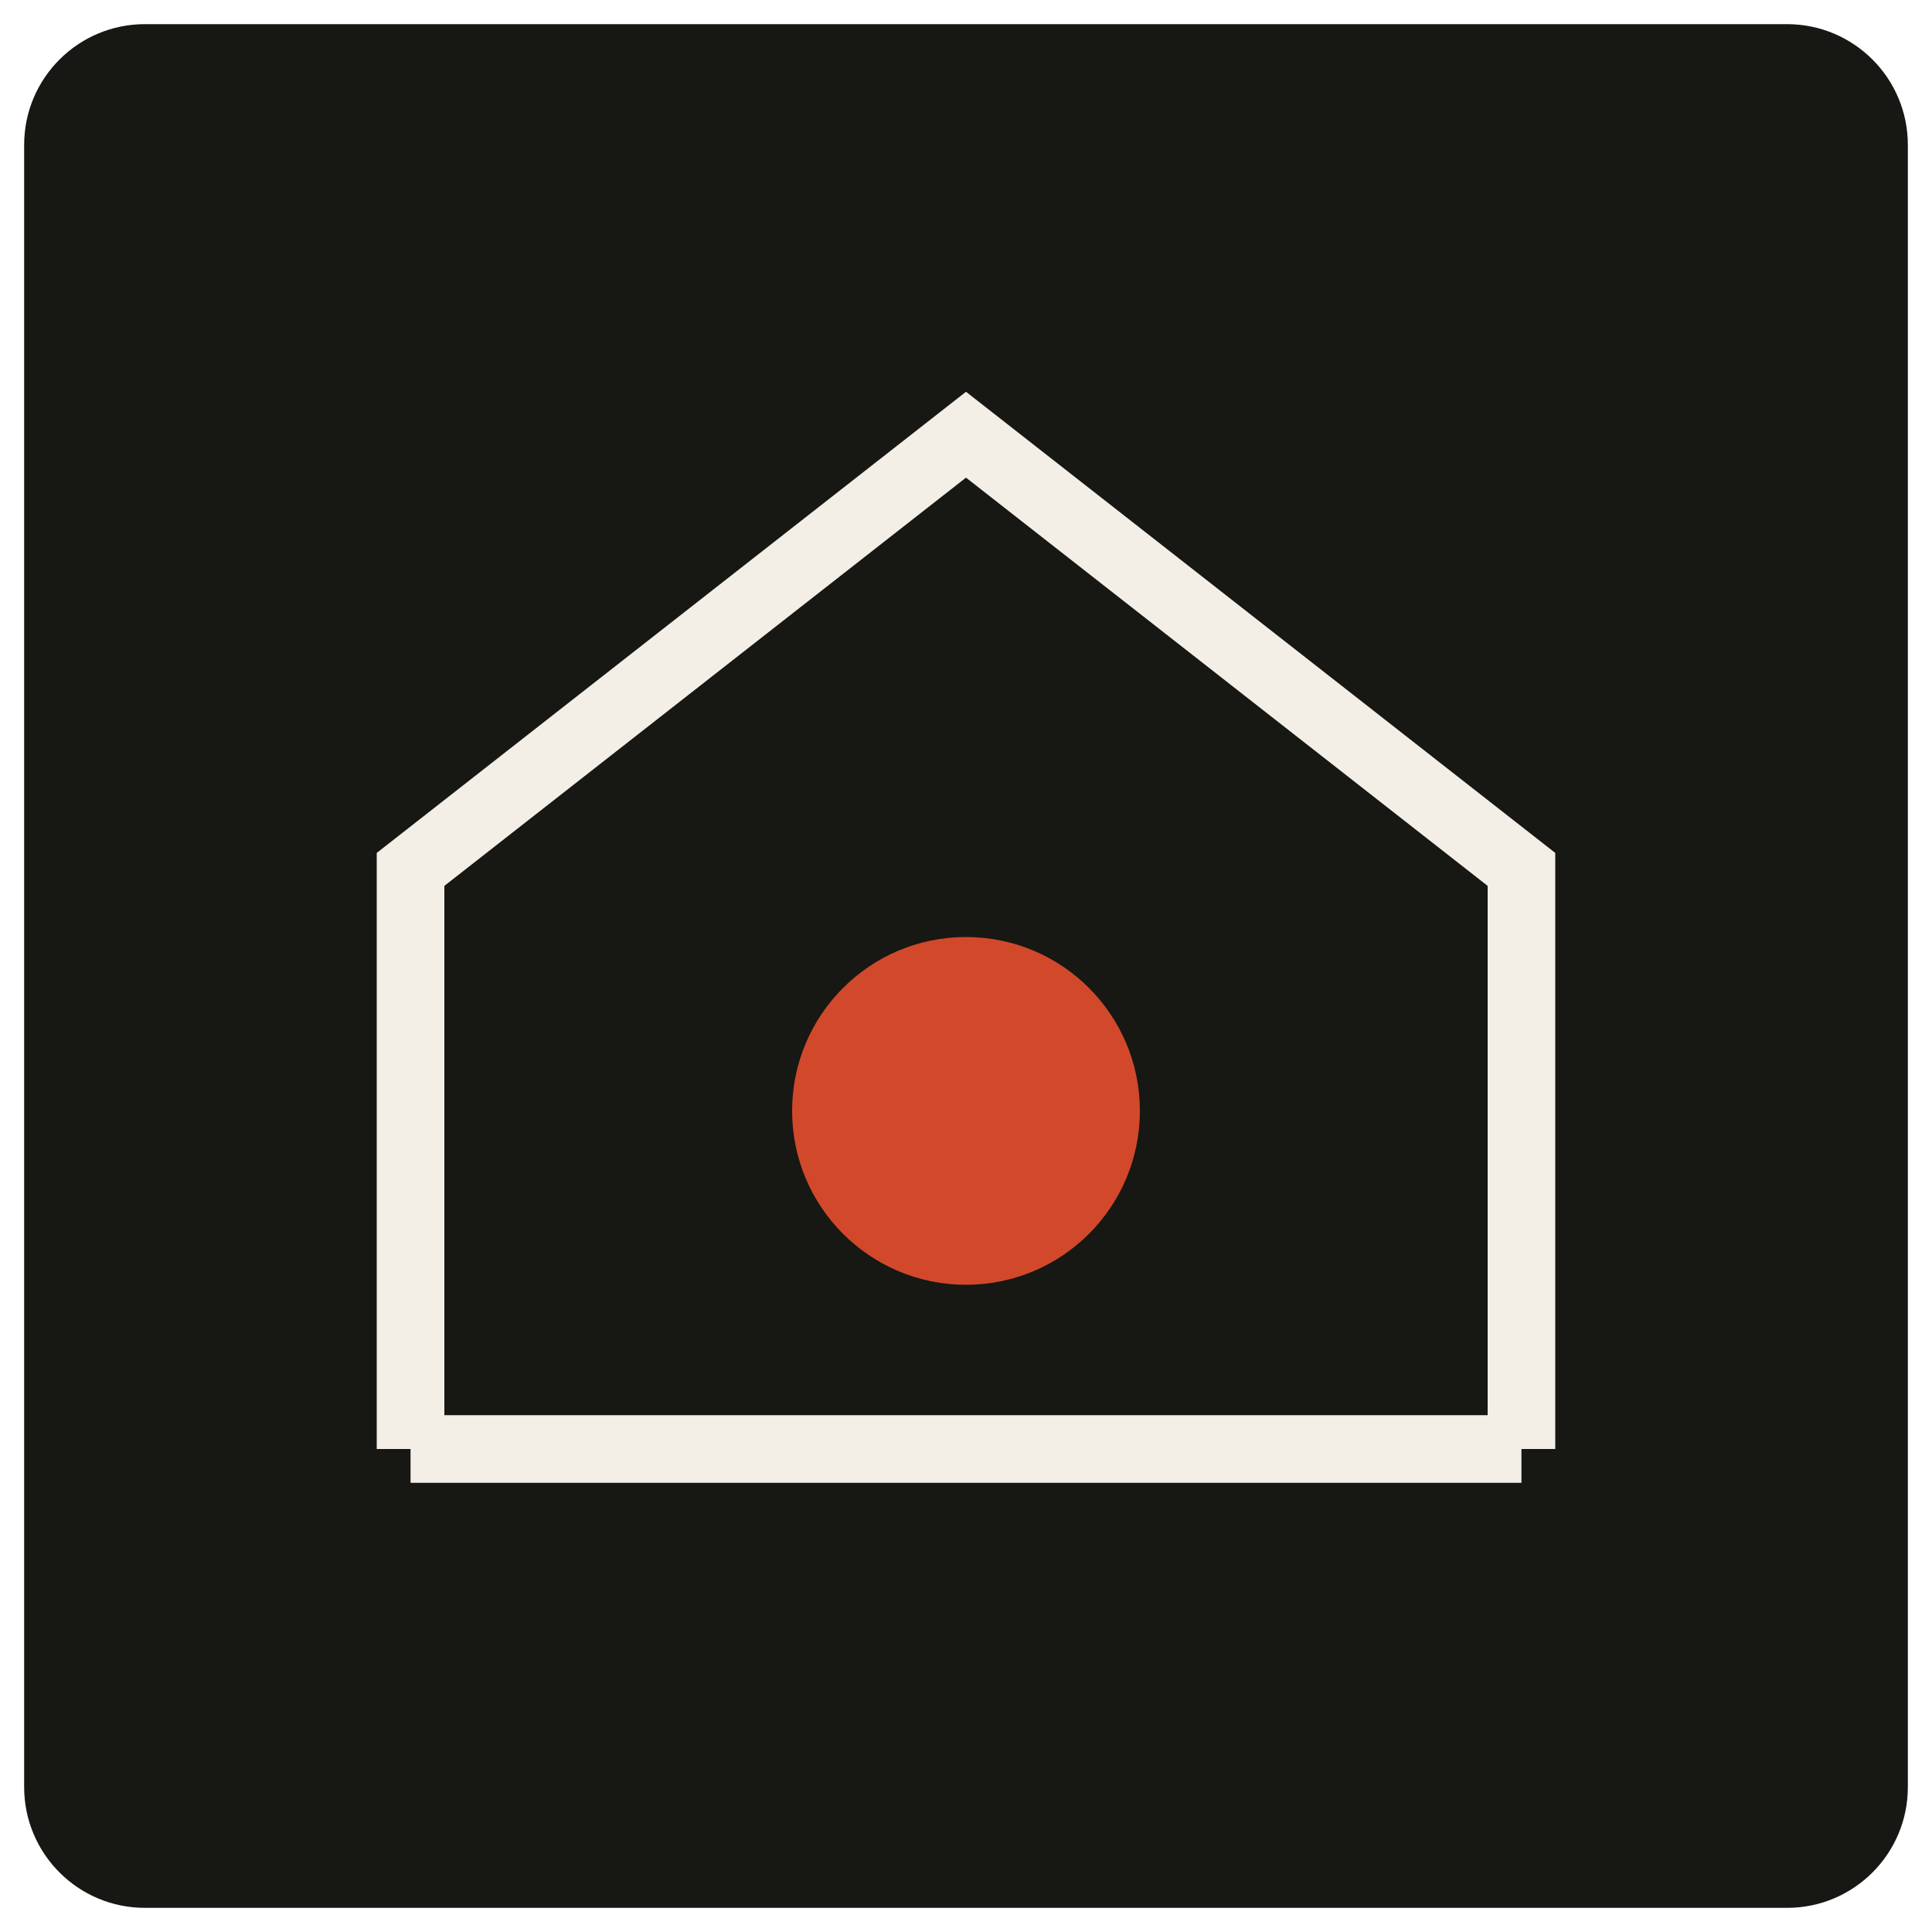
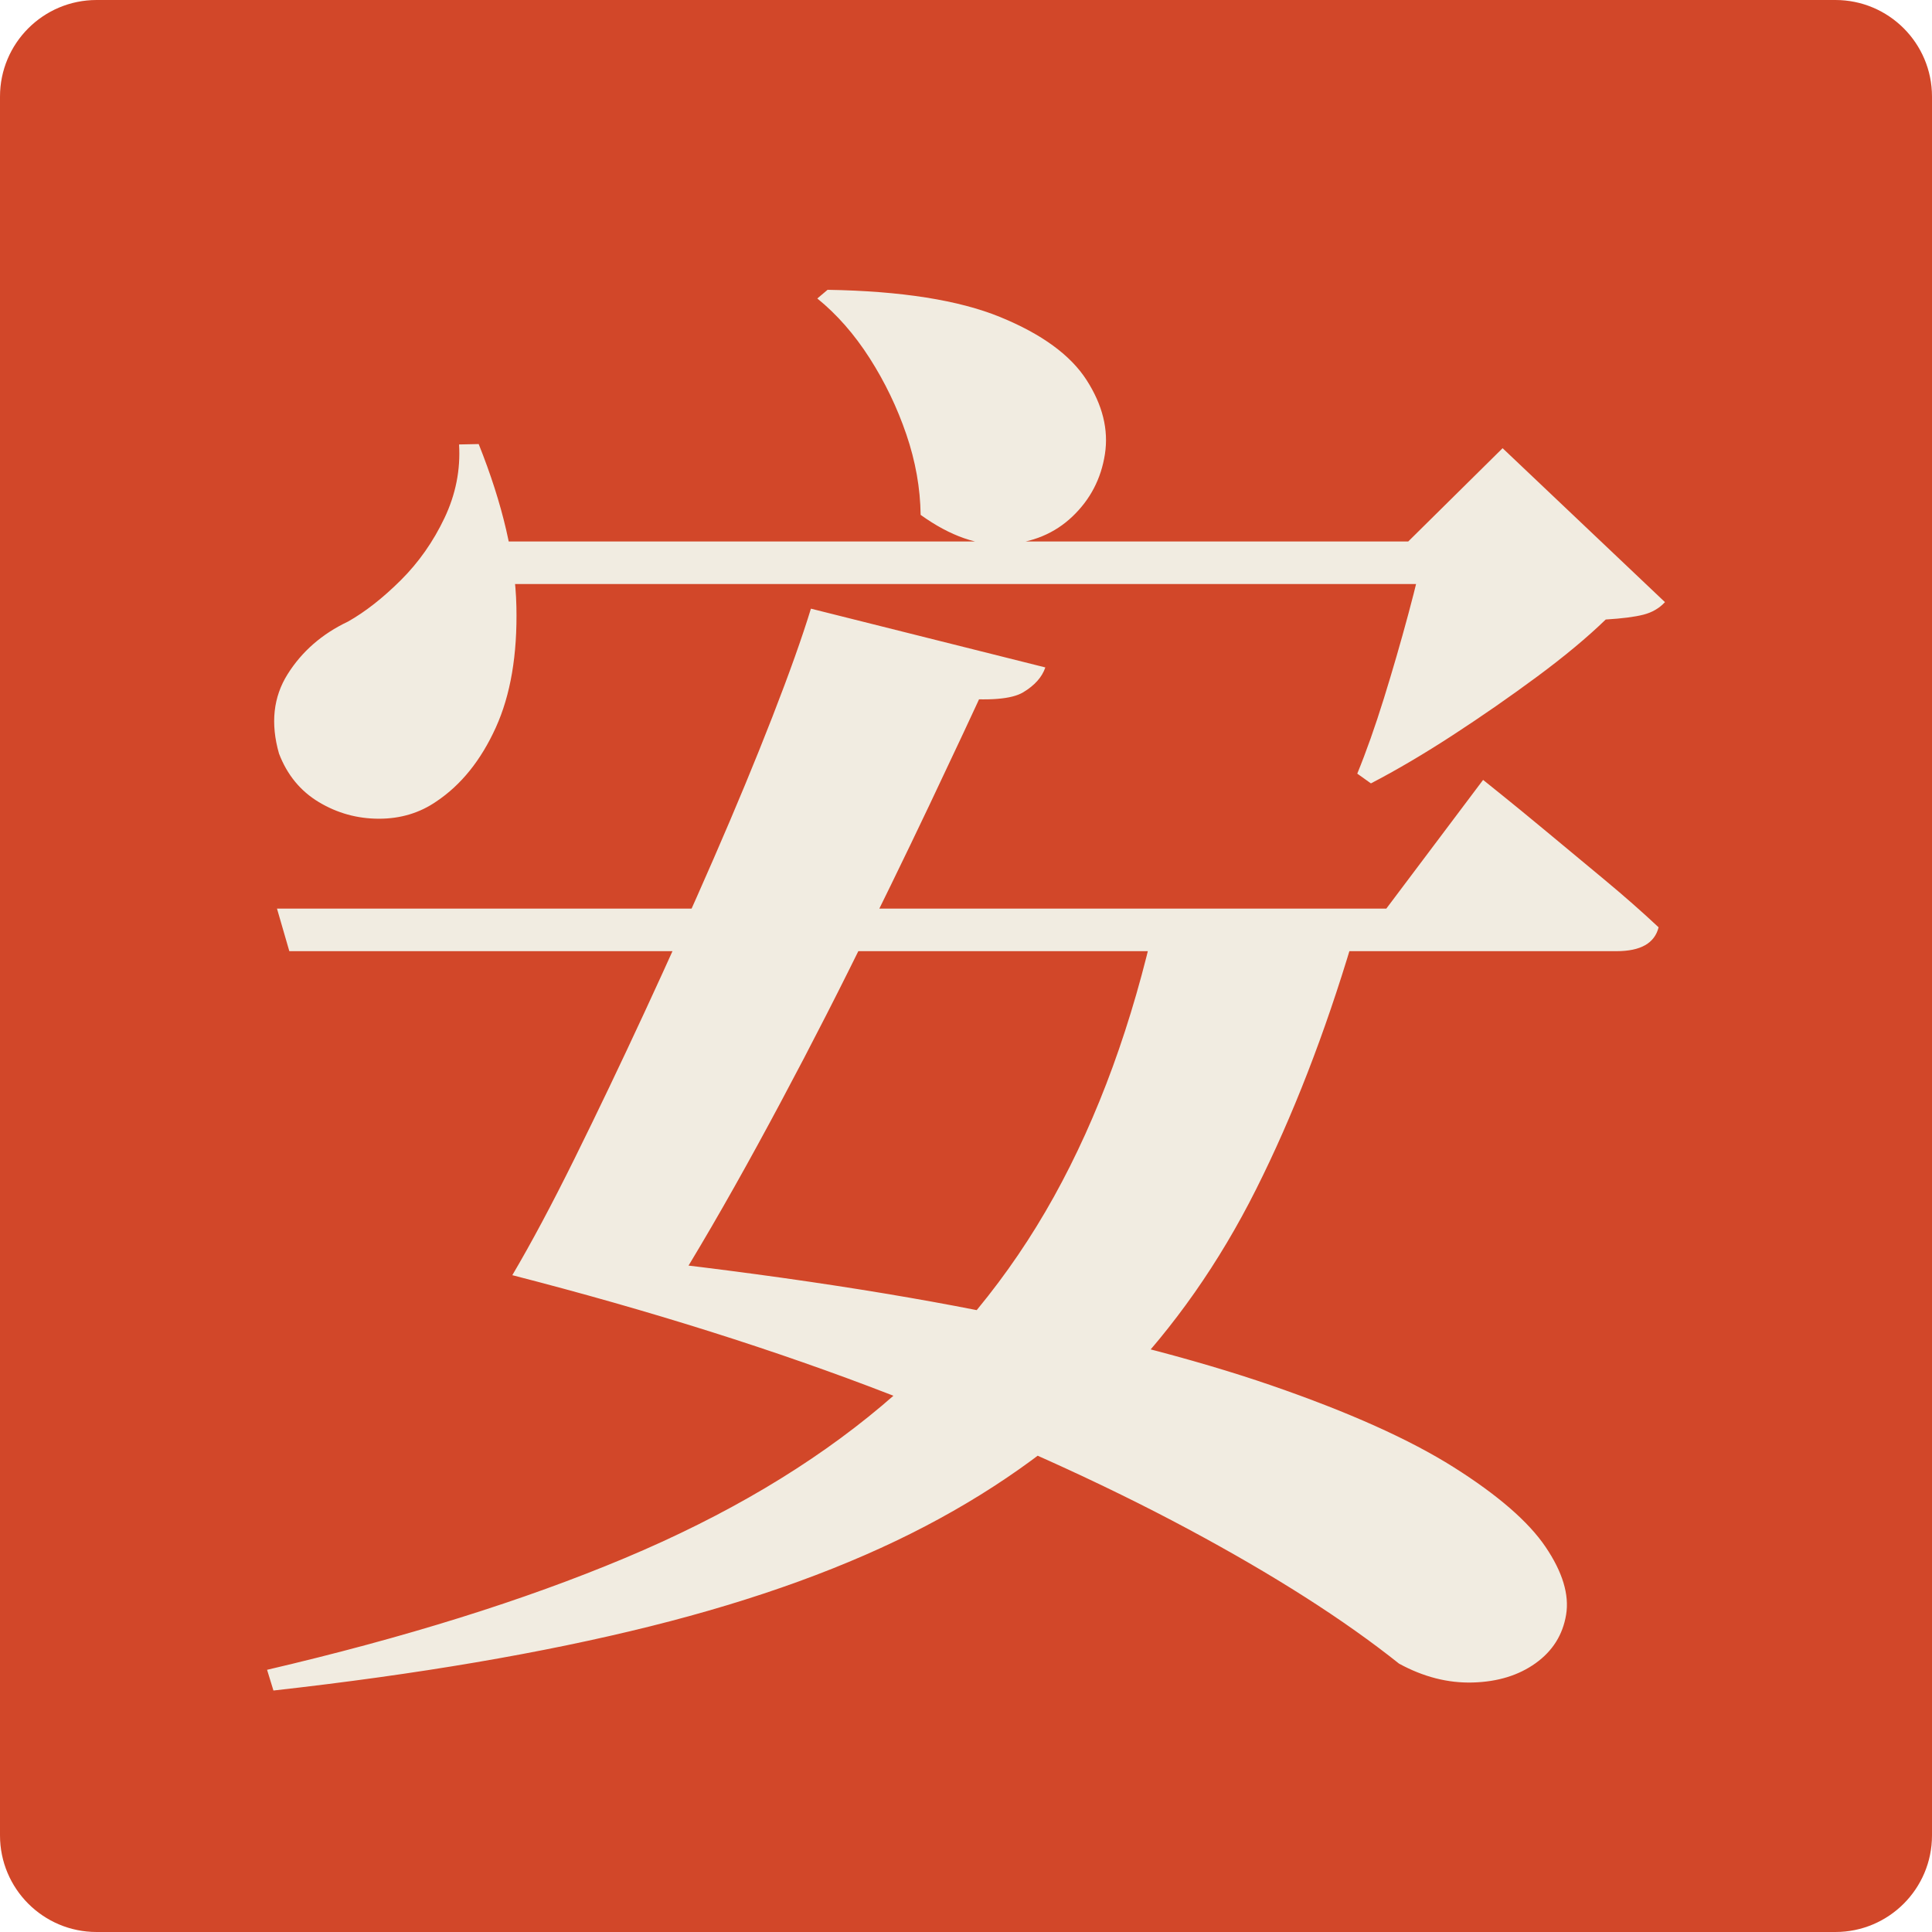
- <svg xmlns="http://www.w3.org/2000/svg" viewBox="0 0 40 40" width="40" height="40" role="img" aria-label="牧之安 MUZHIAN">
-   <rect x="0.5" y="0.5" width="39" height="39" rx="2.5" fill="#171714" />
-   <path d="M8.5 30V18L20 9l11.5 9v12" fill="none" stroke="#f3efe6" stroke-width="1.4" />
-   <path d="M8.5 30h23" fill="none" stroke="#f3efe6" stroke-width="1.4" />
-   <circle cx="20" cy="23" r="3.6" fill="#d1492a" />
+ <svg xmlns="http://www.w3.org/2000/svg" viewBox="0 0 40 40" width="40" height="40">
+   <g>
+     <rect width="40" height="40" rx="2" fill="#d24729" />
+     <g fill="#f1ece1">
+       <g transform="translate(4.535 32.214) scale(0.030875 -0.030875)">
+         <path d="M797.441 680.27 860.721 742.819 969.6 639.59Q963.87 633.4 955.1 631.17Q946.33 628.94 929.87 627.94Q911.3 609.94 883.905 589.67Q856.51 569.4 827.48 550.495Q798.451 531.59 772.421 518.05L763.261 524.59Q772.341 546.78 781.096 574.97Q789.851 603.16 797.471 631.485Q805.091 659.81 809.171 680.27ZM174.11 745.6Q198.33 685.03 199.399 636.635Q200.469 588.24 185.564 555.44Q170.659 522.641 145.819 505.991Q128.979 494.341 107.22 494.356Q85.46 494.371 66.93 505.495Q48.4 516.62 40.21 538.03Q31.561 568.279 45.955 591.229Q60.35 614.179 86.49 626.559Q103.84 636.369 121.84 654.259Q139.84 672.149 151.165 695.984Q162.49 719.819 160.95 745.33ZM851.101 680.27V651.73H160.38V680.27ZM408.071 849.03Q482.19 847.819 523.885 830.739Q565.579 813.659 581.729 788.549Q597.879 763.439 594.039 738.775Q590.199 714.11 572.29 697.04Q554.38 679.97 527.32 678.335Q500.261 676.7 470.471 698.11Q470.121 725.03 460.866 752.125Q451.611 779.22 436.261 803.22Q420.911 827.22 401.181 843.22ZM223.471 204.81Q389.86 188.14 508.705 164.709Q627.549 141.279 705.579 114.374Q783.609 87.469 827.974 59.454Q872.339 31.439 889.499 6.1Q906.659 -19.24 903.304 -39.445Q899.95 -59.65 882.905 -71.895Q865.86 -84.14 840.816 -84.87Q815.771 -85.6 791.281 -72.22Q736.121 -28.22 649.771 18.065Q563.421 64.35 449.691 108.405Q335.961 152.46 196.661 188.27ZM196.661 188.27Q215.661 220.46 238.431 266.515Q261.201 312.57 285.336 364.625Q309.471 416.68 331.741 467.775Q354.011 518.87 371.051 562.64Q388.091 606.41 396.901 635.22L554.089 595.81Q550.819 586.08 539.224 579.12Q527.629 572.16 492.87 575.43L516.629 589.62Q501.169 555.81 476.439 503.715Q451.709 451.62 422.115 392.295Q392.52 332.97 361.06 275.415Q329.6 217.86 301.14 172.4ZM760.009 412.24Q732.279 319.32 695.374 245.765Q658.469 172.21 604.604 116.25Q550.739 60.291 473.589 19.926Q396.439 -20.439 289.085 -47.209Q181.73 -73.979 36.48 -90.25L32.21 -76.359Q170.561 -44.06 272.181 -1.41Q373.801 41.24 444.421 100.7Q515.041 160.16 559.796 240.795Q604.551 321.43 628.171 428.24H760.009ZM847.641 520.389Q847.641 520.389 859.656 510.739Q871.67 501.089 889.875 485.979Q908.08 470.87 928.515 453.895Q948.95 436.92 965.33 421.54Q961.33 405.54 937.14 405.54H47.13L38.86 434.08H782.741Z" />
+       </g>
+     </g>
+   </g>
</svg>
